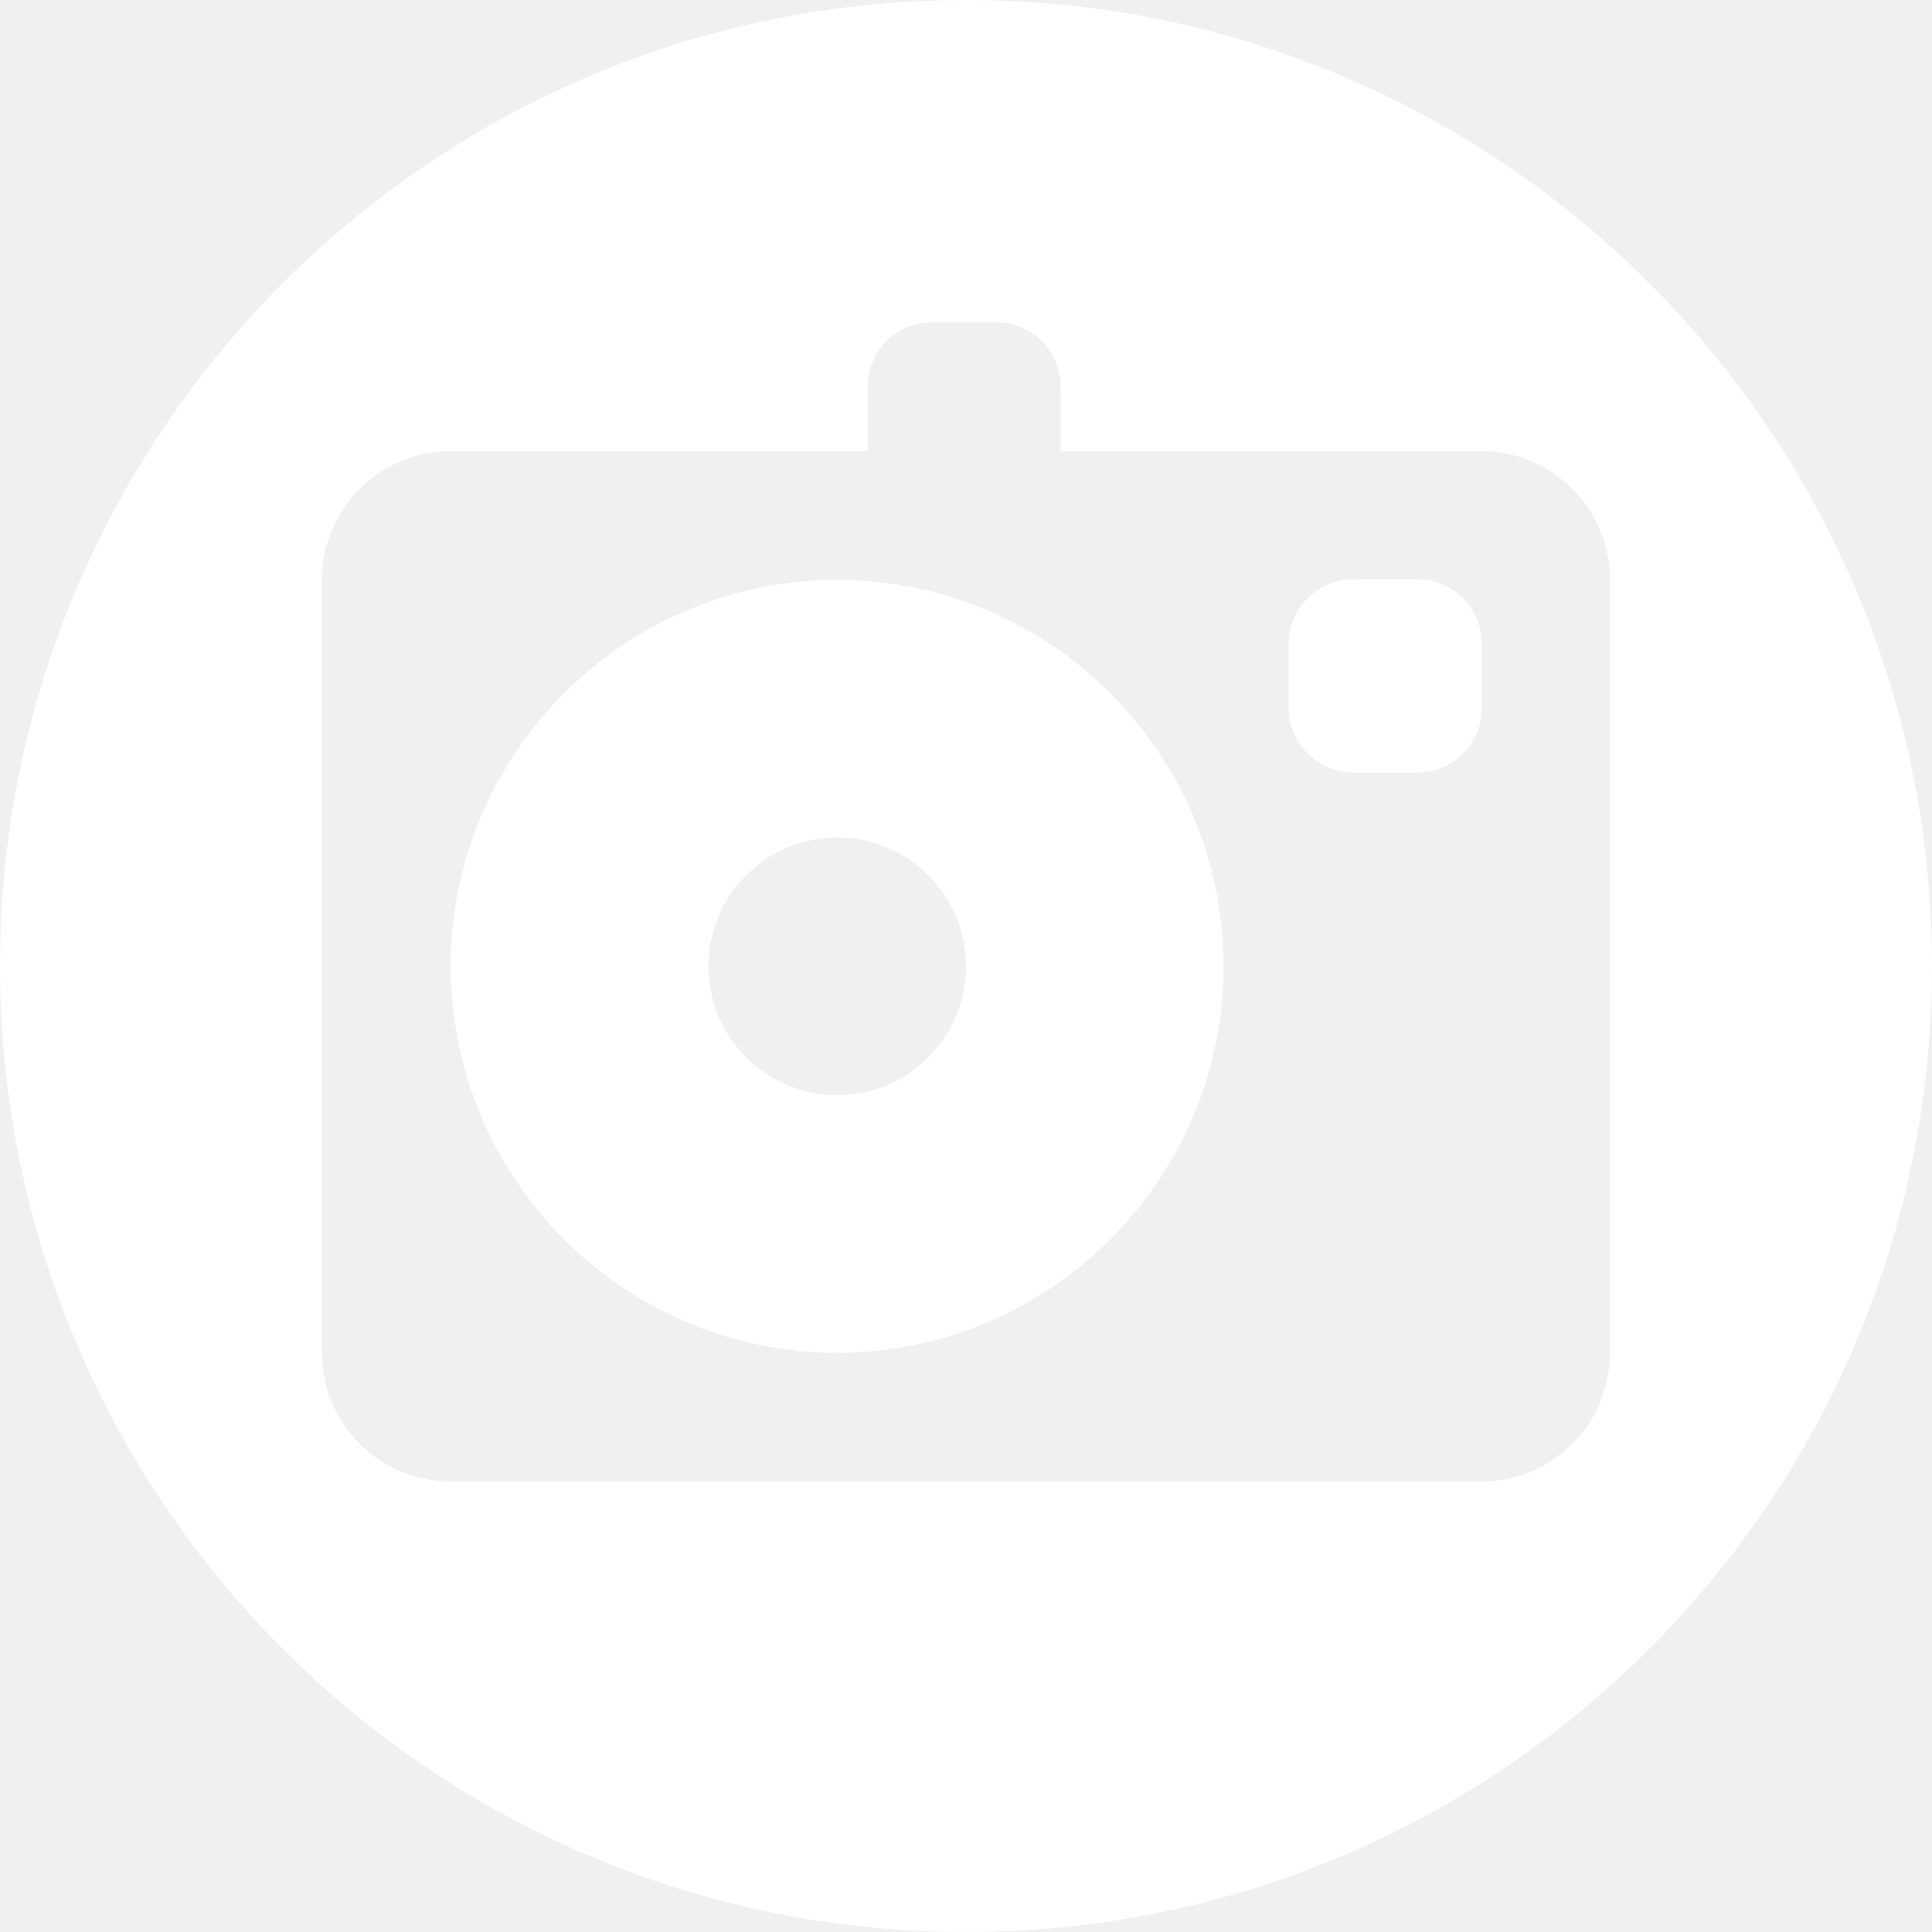
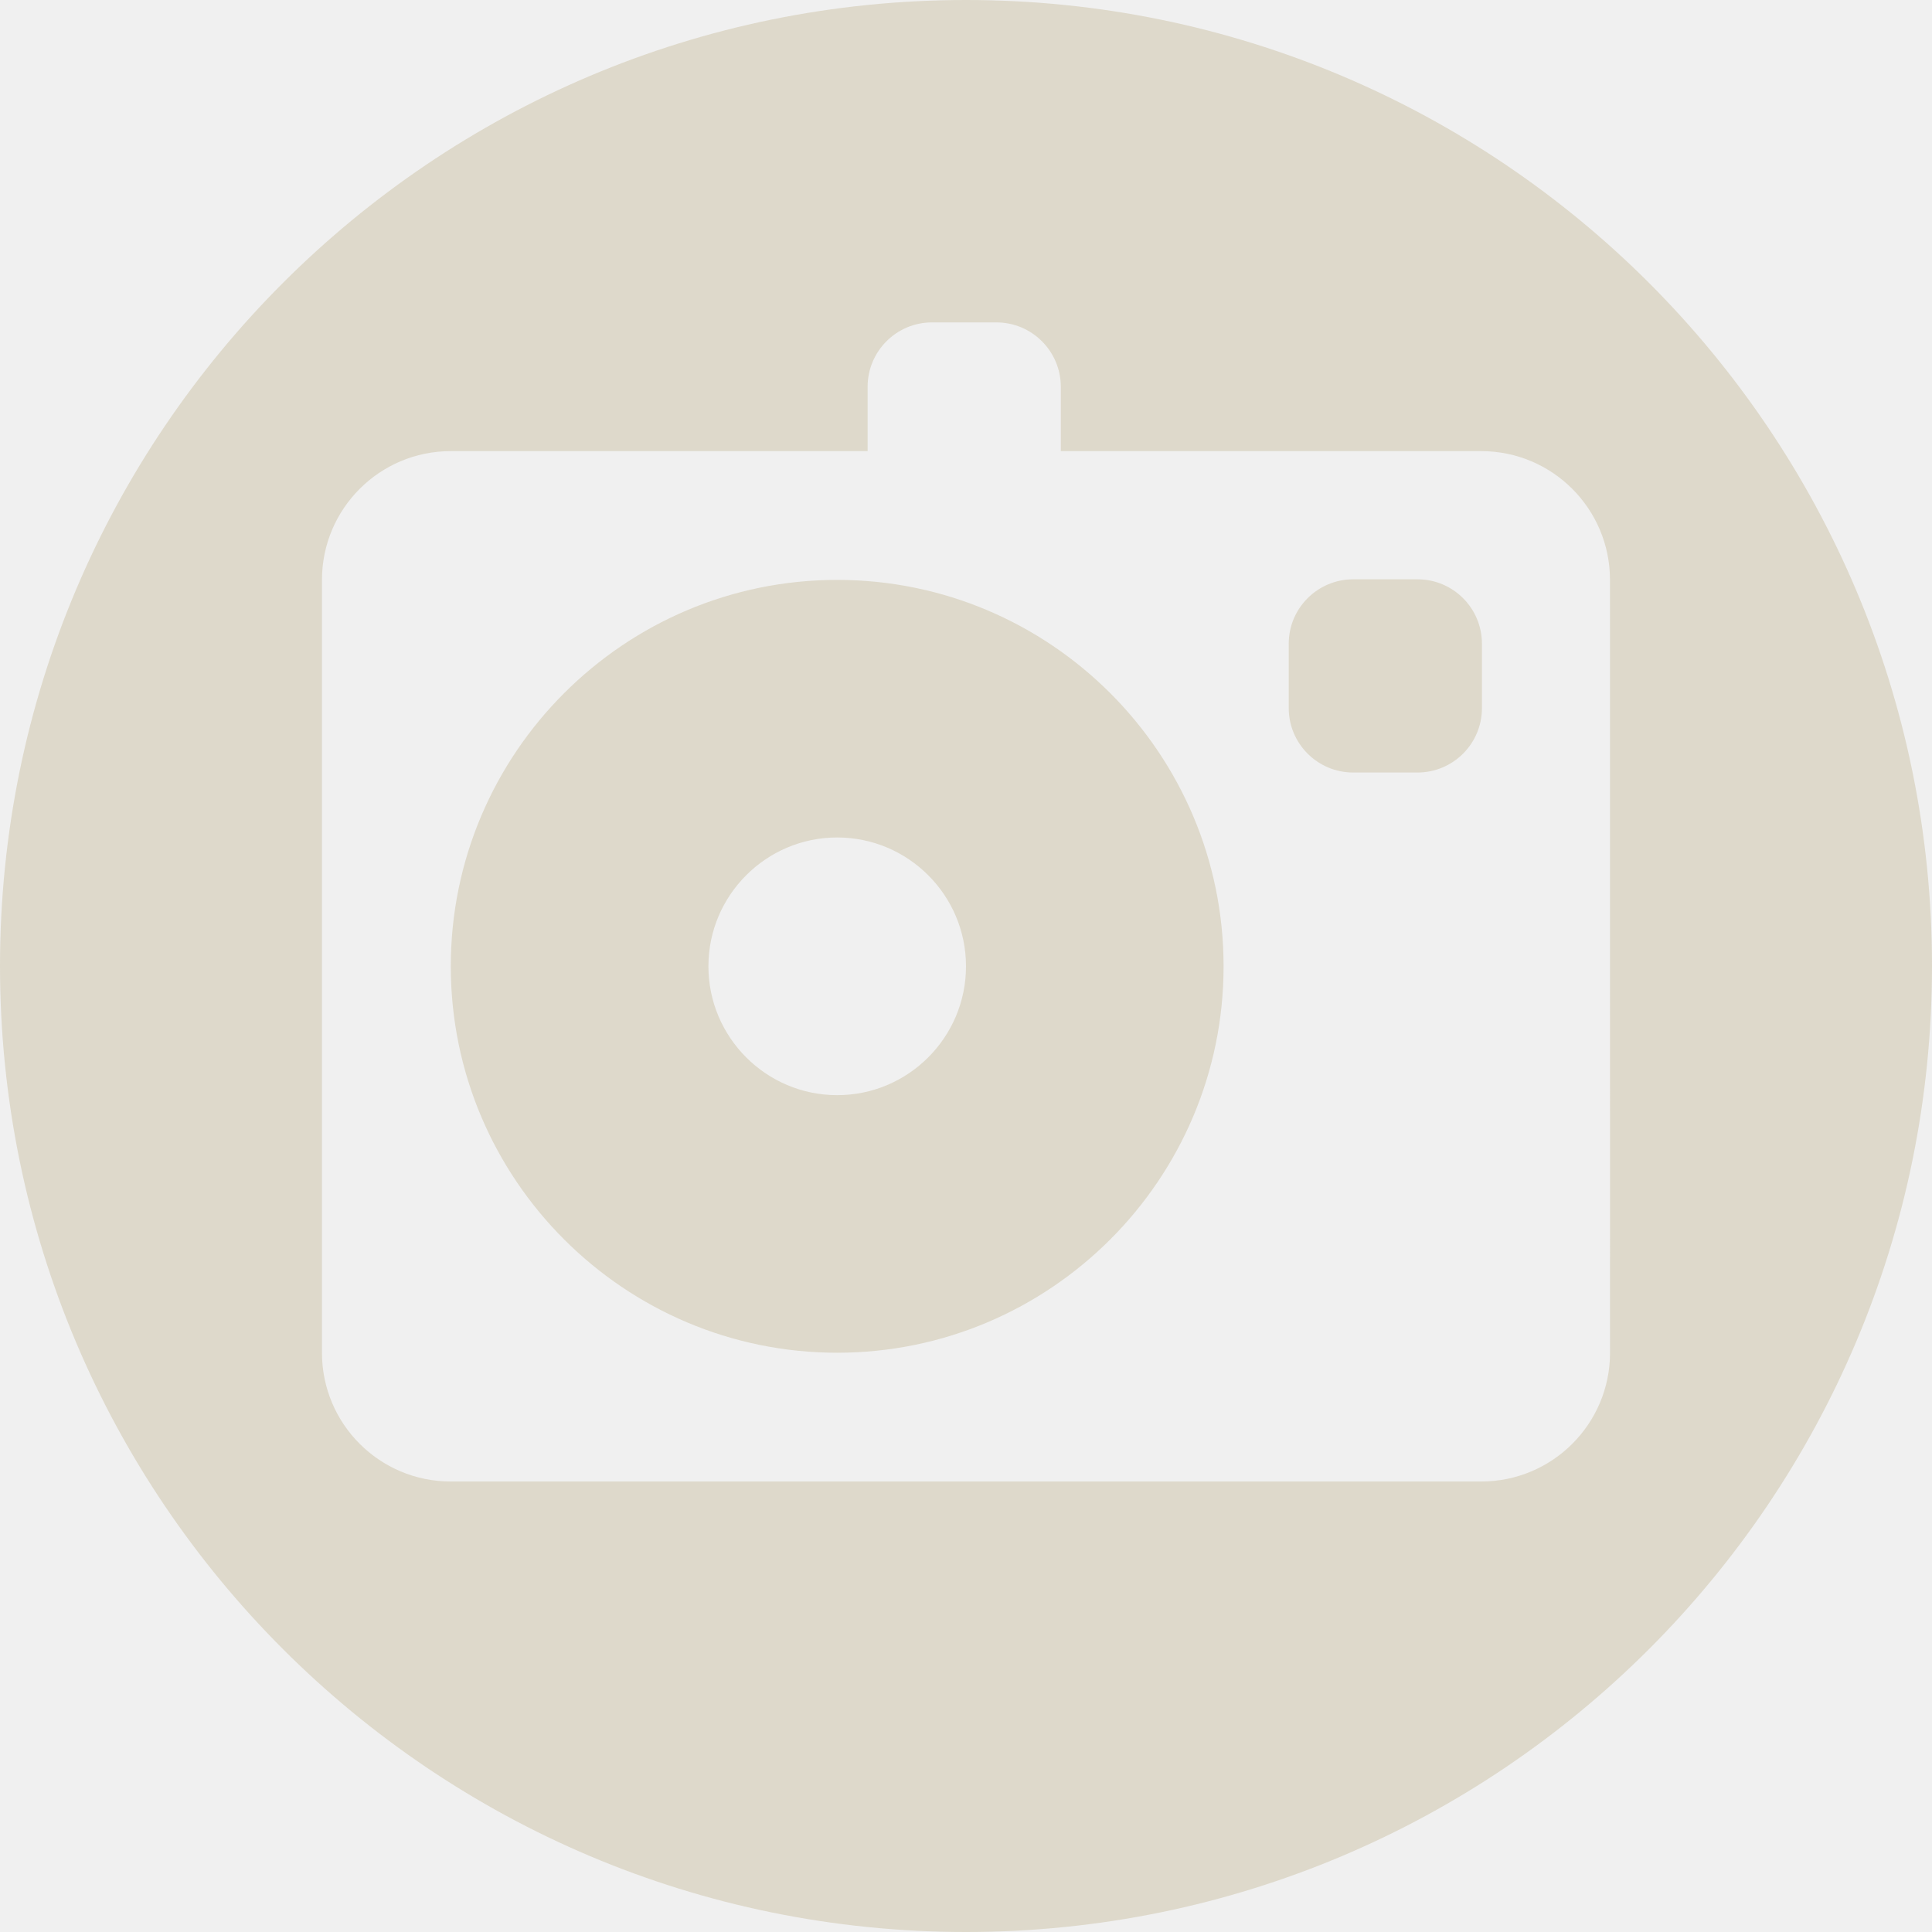
<svg xmlns="http://www.w3.org/2000/svg" version="1.1" id="Layer_1" x="0px" y="0px" width="40px" height="40px" viewBox="0 0 40 40" enable-background="new 0 0 40 40" xml:space="preserve">
-   <path fill="#FFFFFF" d="M20,0C8.953,0,0,8.954,0,20c0,11.046,8.953,20,20,20c11.045,0,20-8.954,20-20C40,8.954,31.045,0,20,0z   M33.334,28.007c0,1.474-1.195,2.666-2.668,2.666H9.333c-1.473,0-2.667-1.192-2.667-2.666v-16c0-1.473,1.194-2.667,2.667-2.667h8.63  V8.009c0-0.737,0.597-1.334,1.333-1.334h1.333c0.736,0,1.334,0.597,1.334,1.334V9.34h8.703c1.473,0,2.667,1.193,2.667,2.667  L33.334,28.007L33.334,28.007z M17.333,12.006c-4.411,0-8,3.589-8,8c0,4.411,3.589,8.001,8,8.001c4.412,0,8-3.59,8-8.001  C25.333,15.595,21.745,12.006,17.333,12.006z M17.333,22.674c-1.47,0-2.666-1.197-2.666-2.668c0-1.47,1.196-2.667,2.666-2.667  S20,18.535,20,20.006S18.804,22.674,17.333,22.674z M30.682,13.327v1.334c0,0.736-0.598,1.333-1.333,1.333h-1.333  c-0.736,0-1.334-0.597-1.334-1.333v-1.334c0-0.736,0.598-1.333,1.334-1.333h1.333C30.084,11.994,30.682,12.591,30.682,13.327z" />
+   <defs id="defs7" />
+   <path fill="#FFFFFF" d="M20,0C8.953,0,0,8.954,0,20c0,11.046,8.953,20,20,20c11.045,0,20-8.954,20-20C40,8.954,31.045,0,20,0z   M33.334,28.007c0,1.474-1.195,2.666-2.668,2.666H9.333c-1.473,0-2.667-1.192-2.667-2.666v-16c0-1.473,1.194-2.667,2.667-2.667h8.63  V8.009c0-0.737,0.597-1.334,1.333-1.334h1.333c0.736,0,1.334,0.597,1.334,1.334V9.34h8.703c1.473,0,2.667,1.193,2.667,2.667  L33.334,28.007L33.334,28.007z M17.333,12.006c-4.411,0-8,3.589-8,8c0,4.411,3.589,8.001,8,8.001c4.412,0,8-3.59,8-8.001  C25.333,15.595,21.745,12.006,17.333,12.006z M17.333,22.674c-1.47,0-2.666-1.197-2.666-2.668c0-1.47,1.196-2.667,2.666-2.667  S20,18.535,20,20.006S18.804,22.674,17.333,22.674z M30.682,13.327v1.334c0,0.736-0.598,1.333-1.333,1.333h-1.333  c-0.736,0-1.334-0.597-1.334-1.333v-1.334c0-0.736,0.598-1.333,1.334-1.333h1.333C30.084,11.994,30.682,12.591,30.682,13.327z" id="path3" style="fill:#ded9cb;fill-opacity:1" />
</svg>
